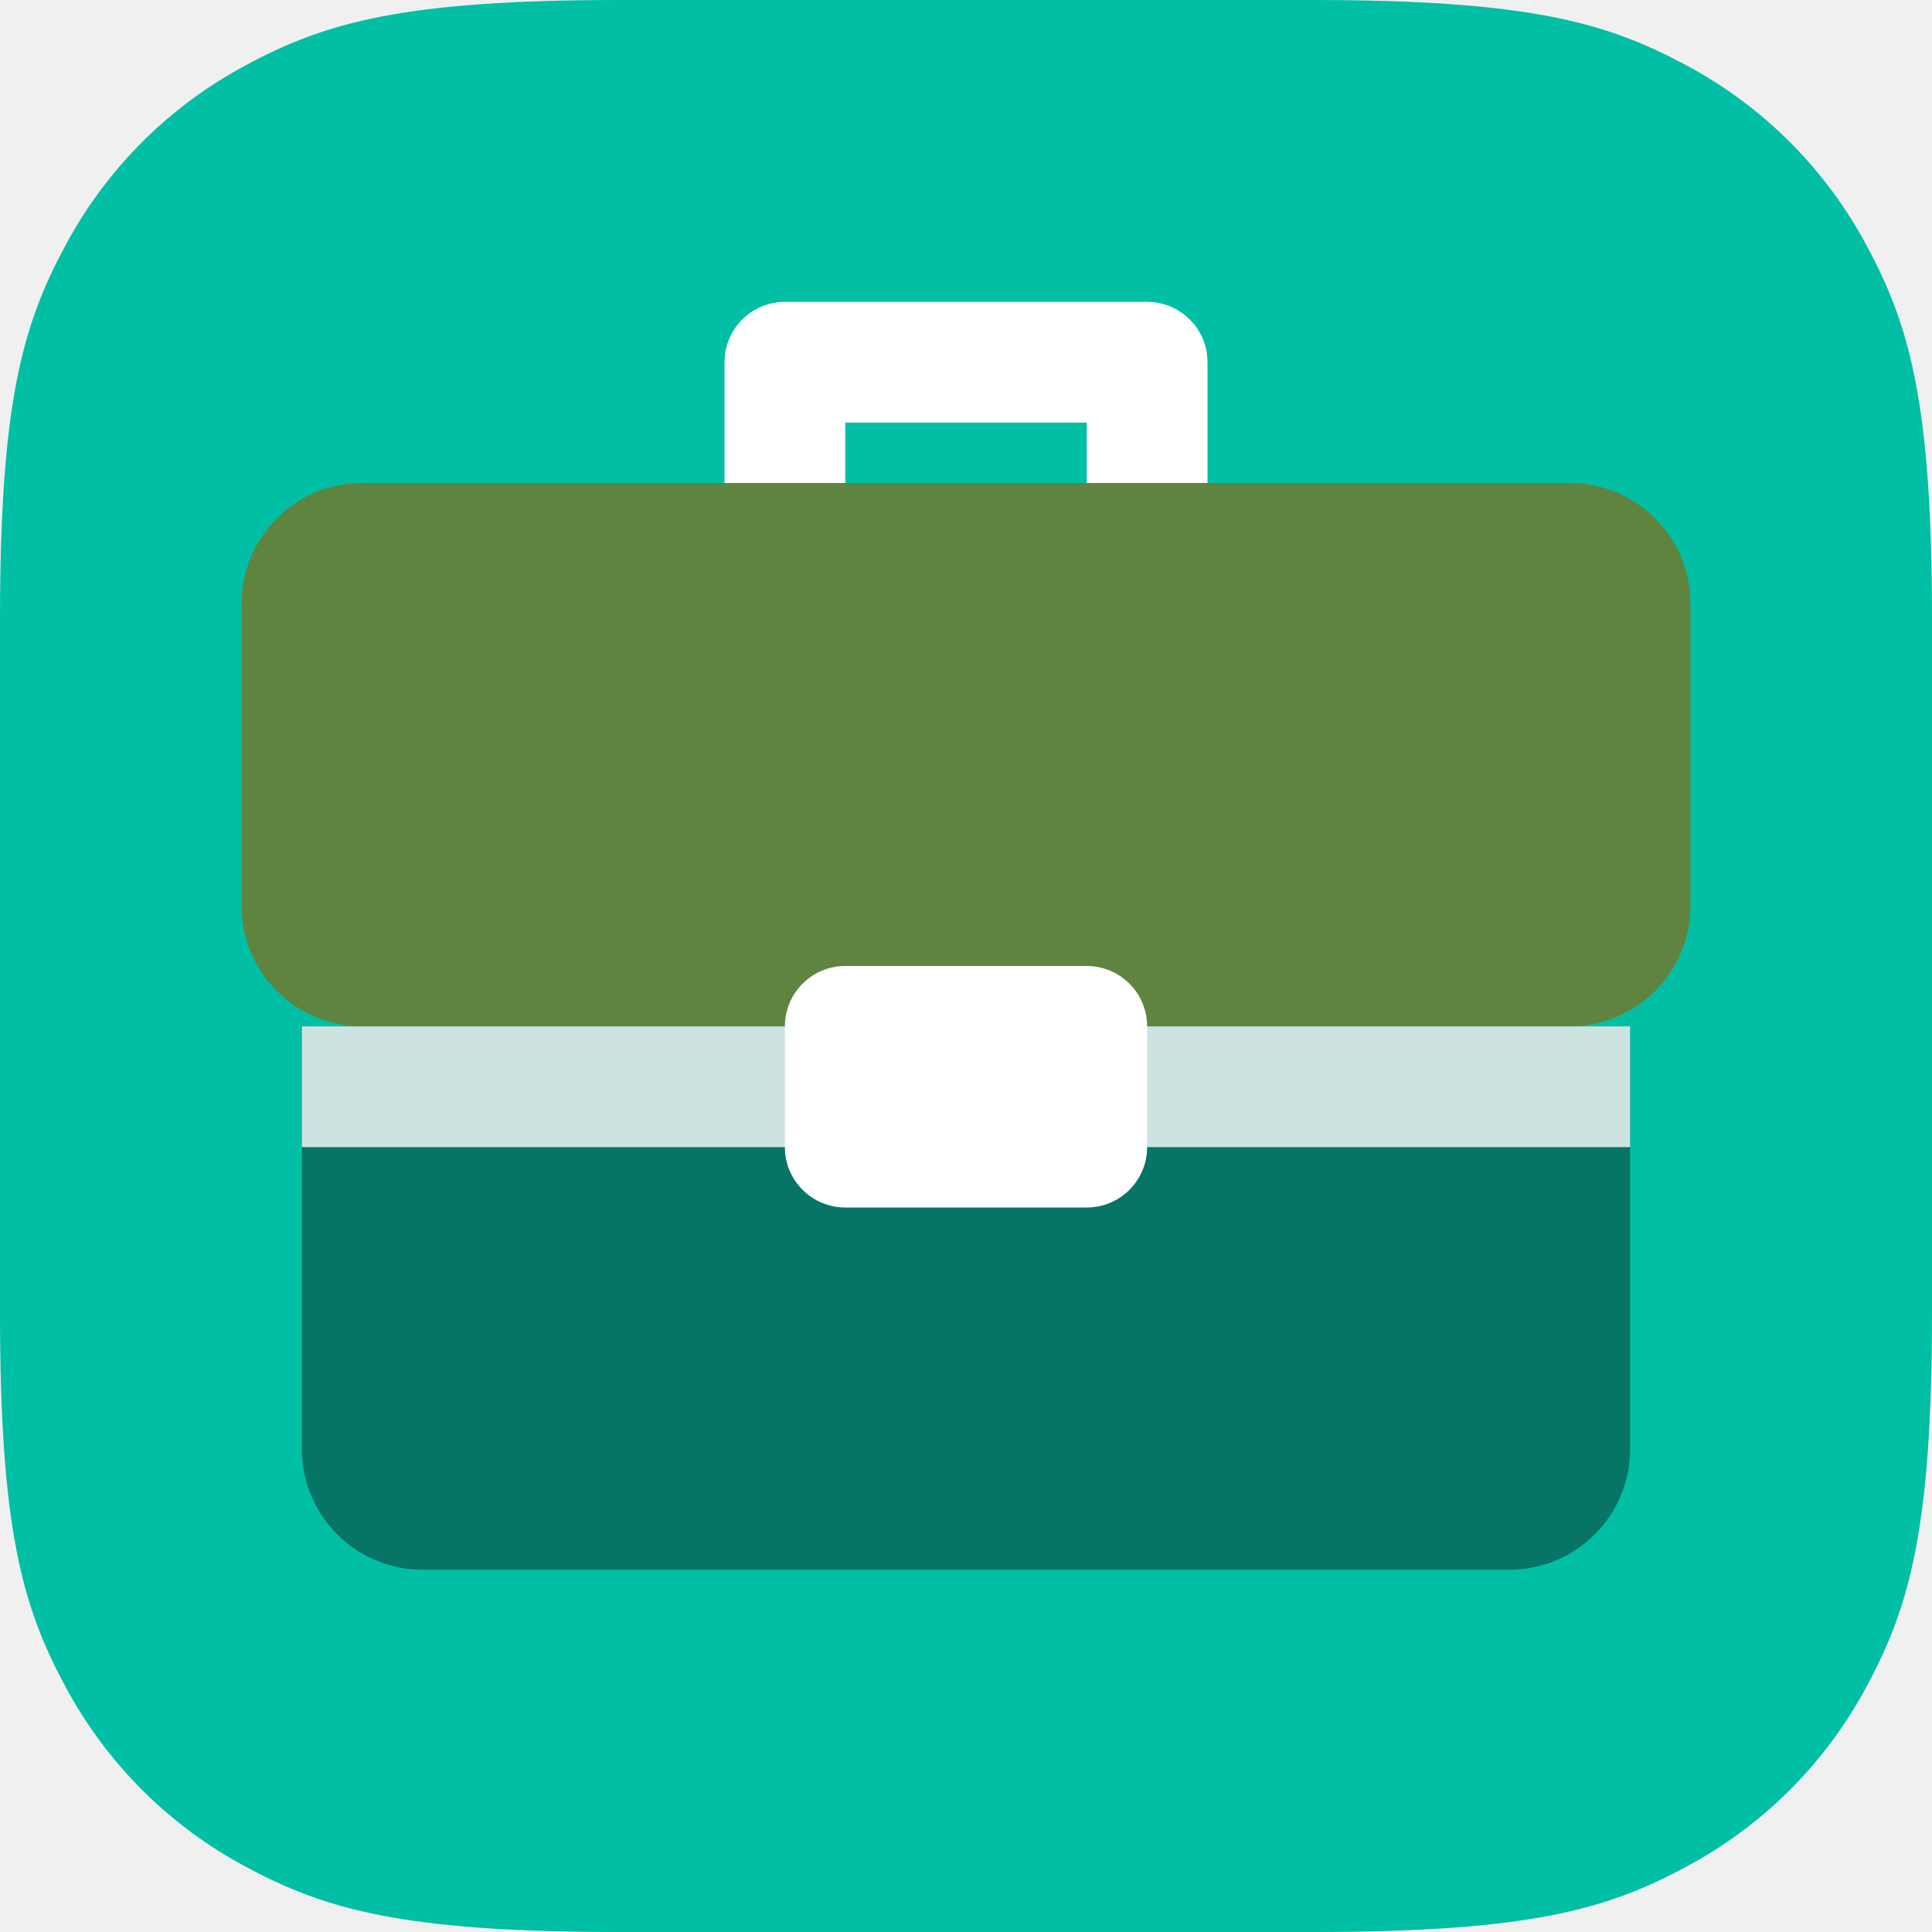
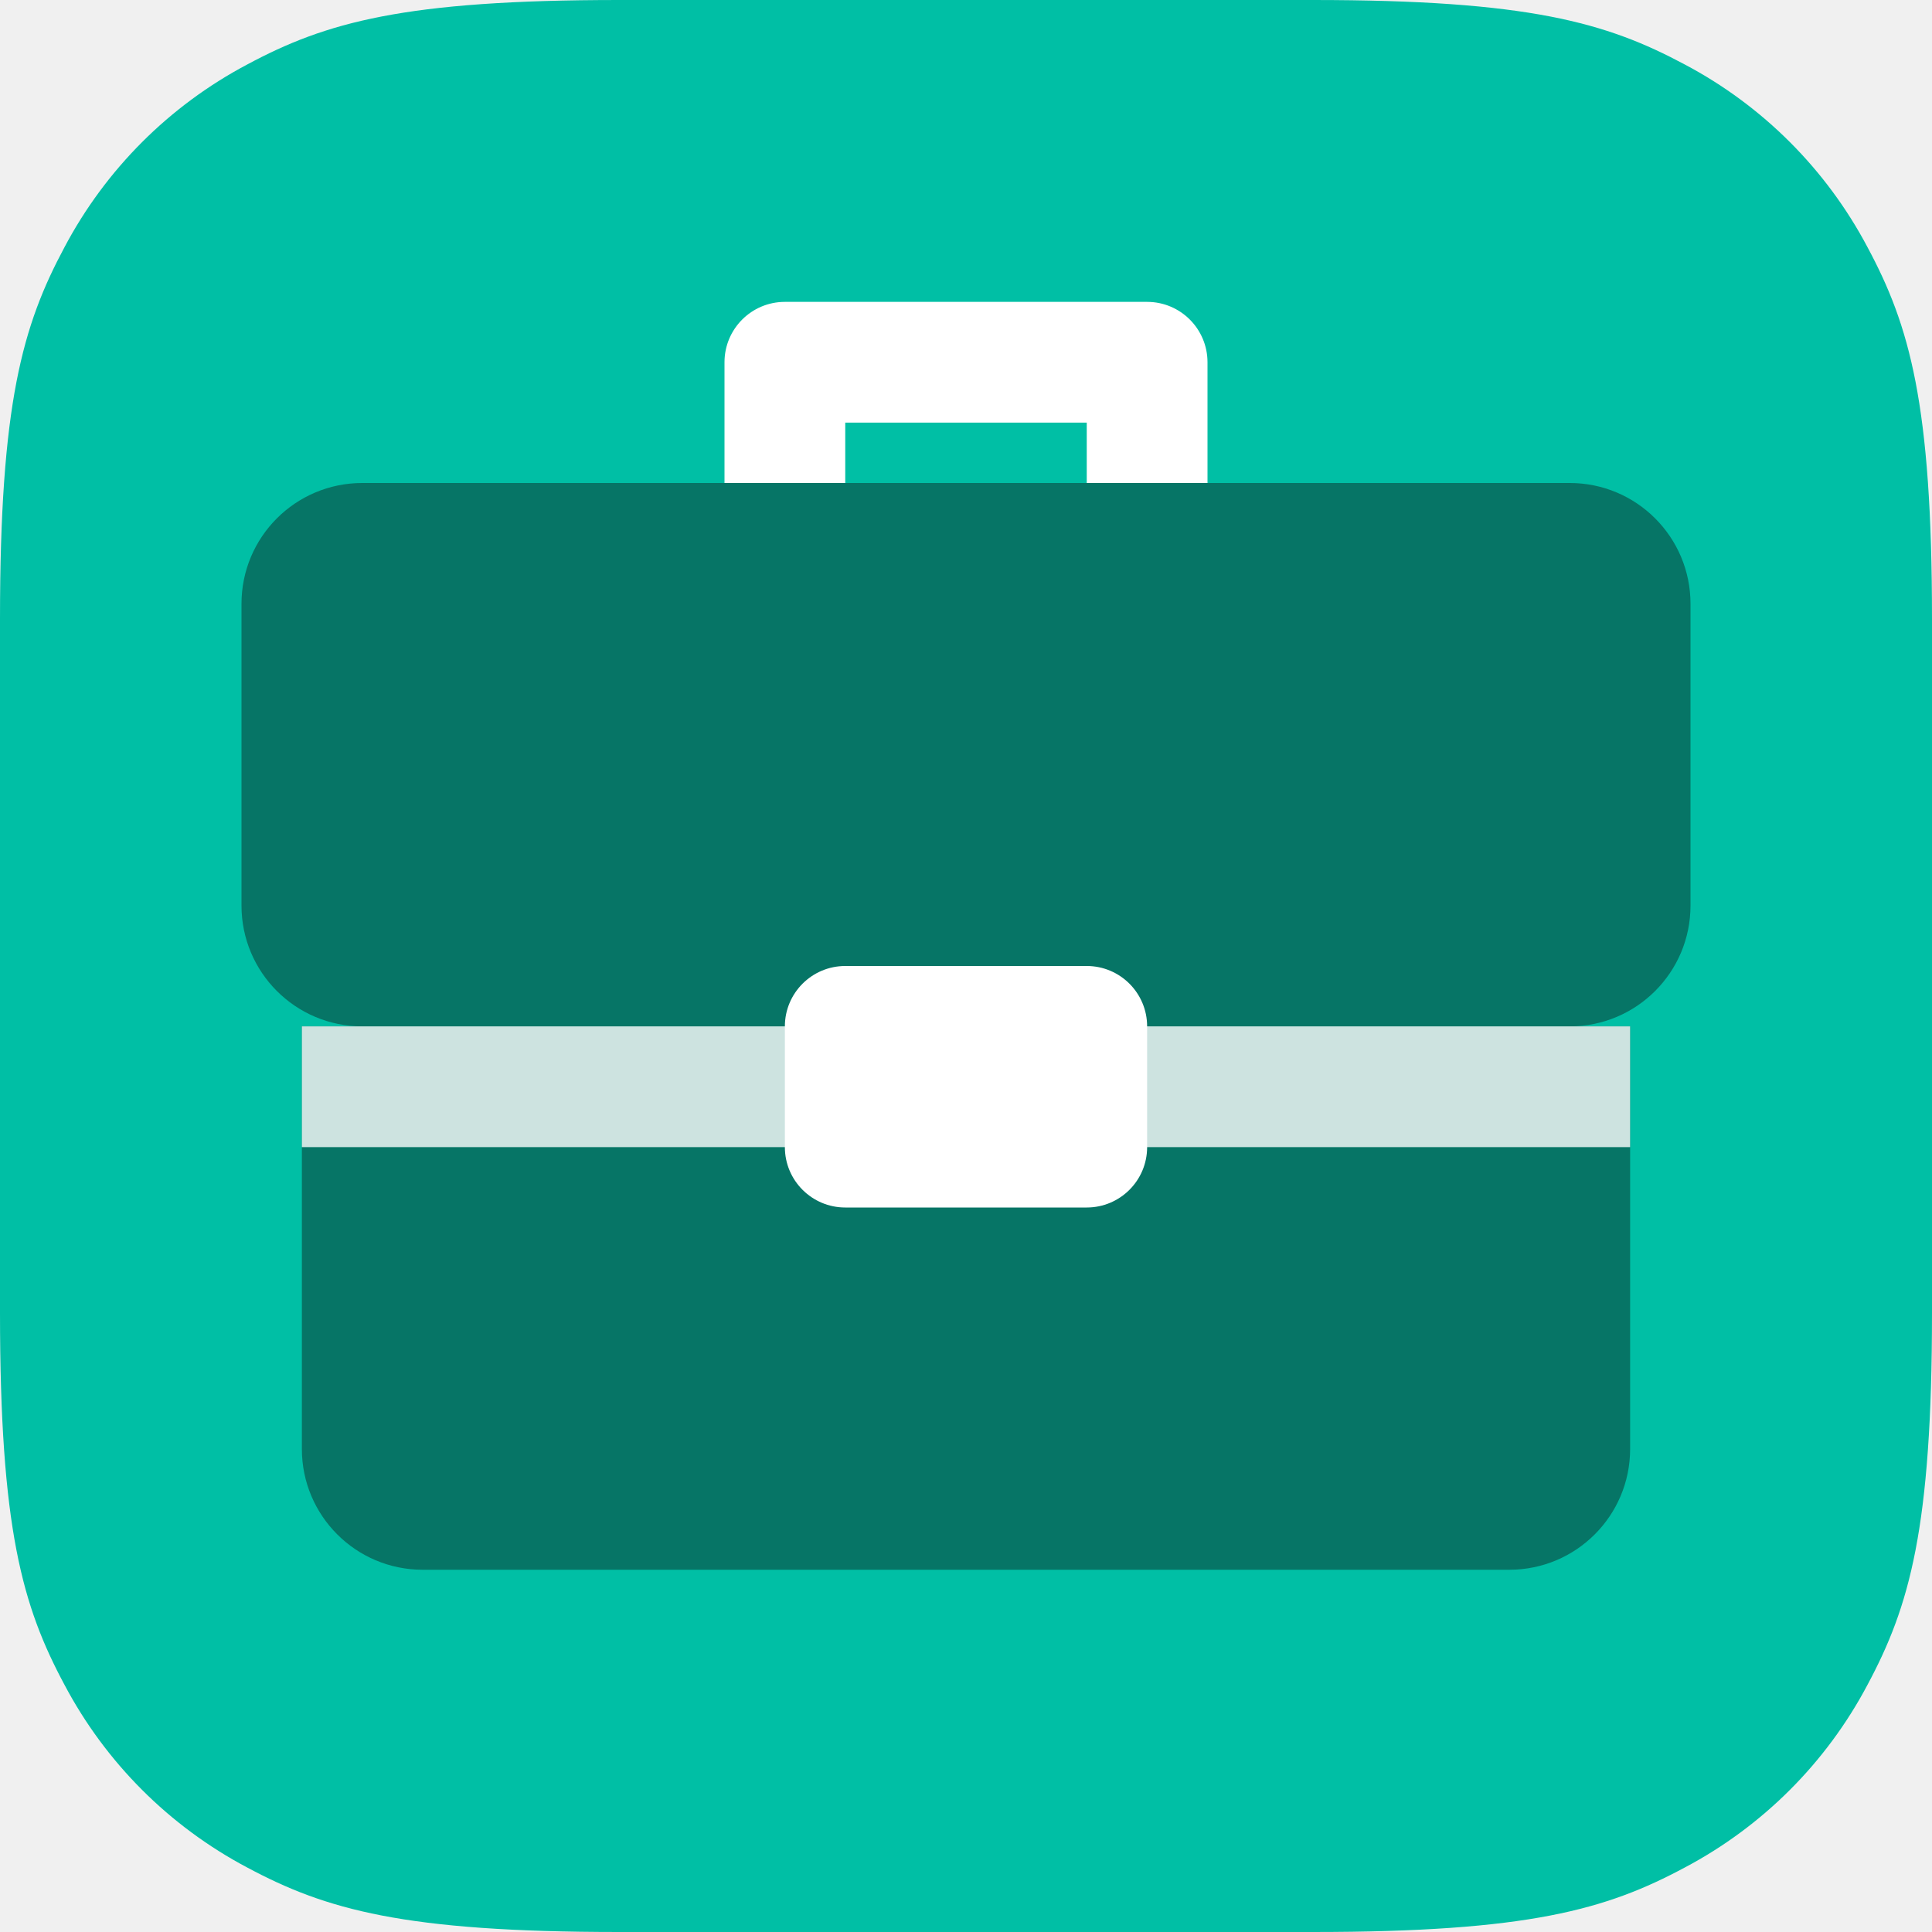
<svg xmlns="http://www.w3.org/2000/svg" width="32" height="32" viewBox="0 0 32 32">
  <g fill="none" fill-rule="nonzero">
    <path d="M10.256 0h11.488c3.567 0 4.86.371 6.163 1.069a7.27 7.27 0 0 1 3.024 3.024C31.63 5.396 32 6.689 32 10.256v11.488c0 3.567-.371 4.86-1.069 6.163a7.27 7.27 0 0 1-3.024 3.024C26.604 31.63 25.311 32 21.744 32H10.256c-3.567 0-4.86-.371-6.163-1.069a7.27 7.27 0 0 1-3.024-3.024C.37 26.604 0 25.311 0 21.744V10.256c0-3.567.371-4.86 1.069-6.163a7.27 7.27 0 0 1 3.024-3.024C5.396.37 6.689 0 10.256 0z" fill="#00BFA5" />
    <g transform="translate(4 8)">
-       <rect fill="#5F843F" width="24" height="9" rx="2" />
+       <rect fill="#067566" width="24" height="9" rx="2" />
      <path d="M1 9h22v7a2 2 0 0 1-2 2H3a2 2 0 0 1-2-2V9z" fill="#067566" />
      <path fill-opacity=".8" fill="#FFF" d="M1 9h22v2H1z" />
    </g>
    <path d="M19 5a1 1 0 0 1 1 1v2h-2V7h-4v1h-2V6a1 1 0 0 1 1-1h6z" fill="#FFF" />
    <rect fill="#FFF" x="13" y="16" width="6" height="4" rx="1" />
  </g>
</svg>
